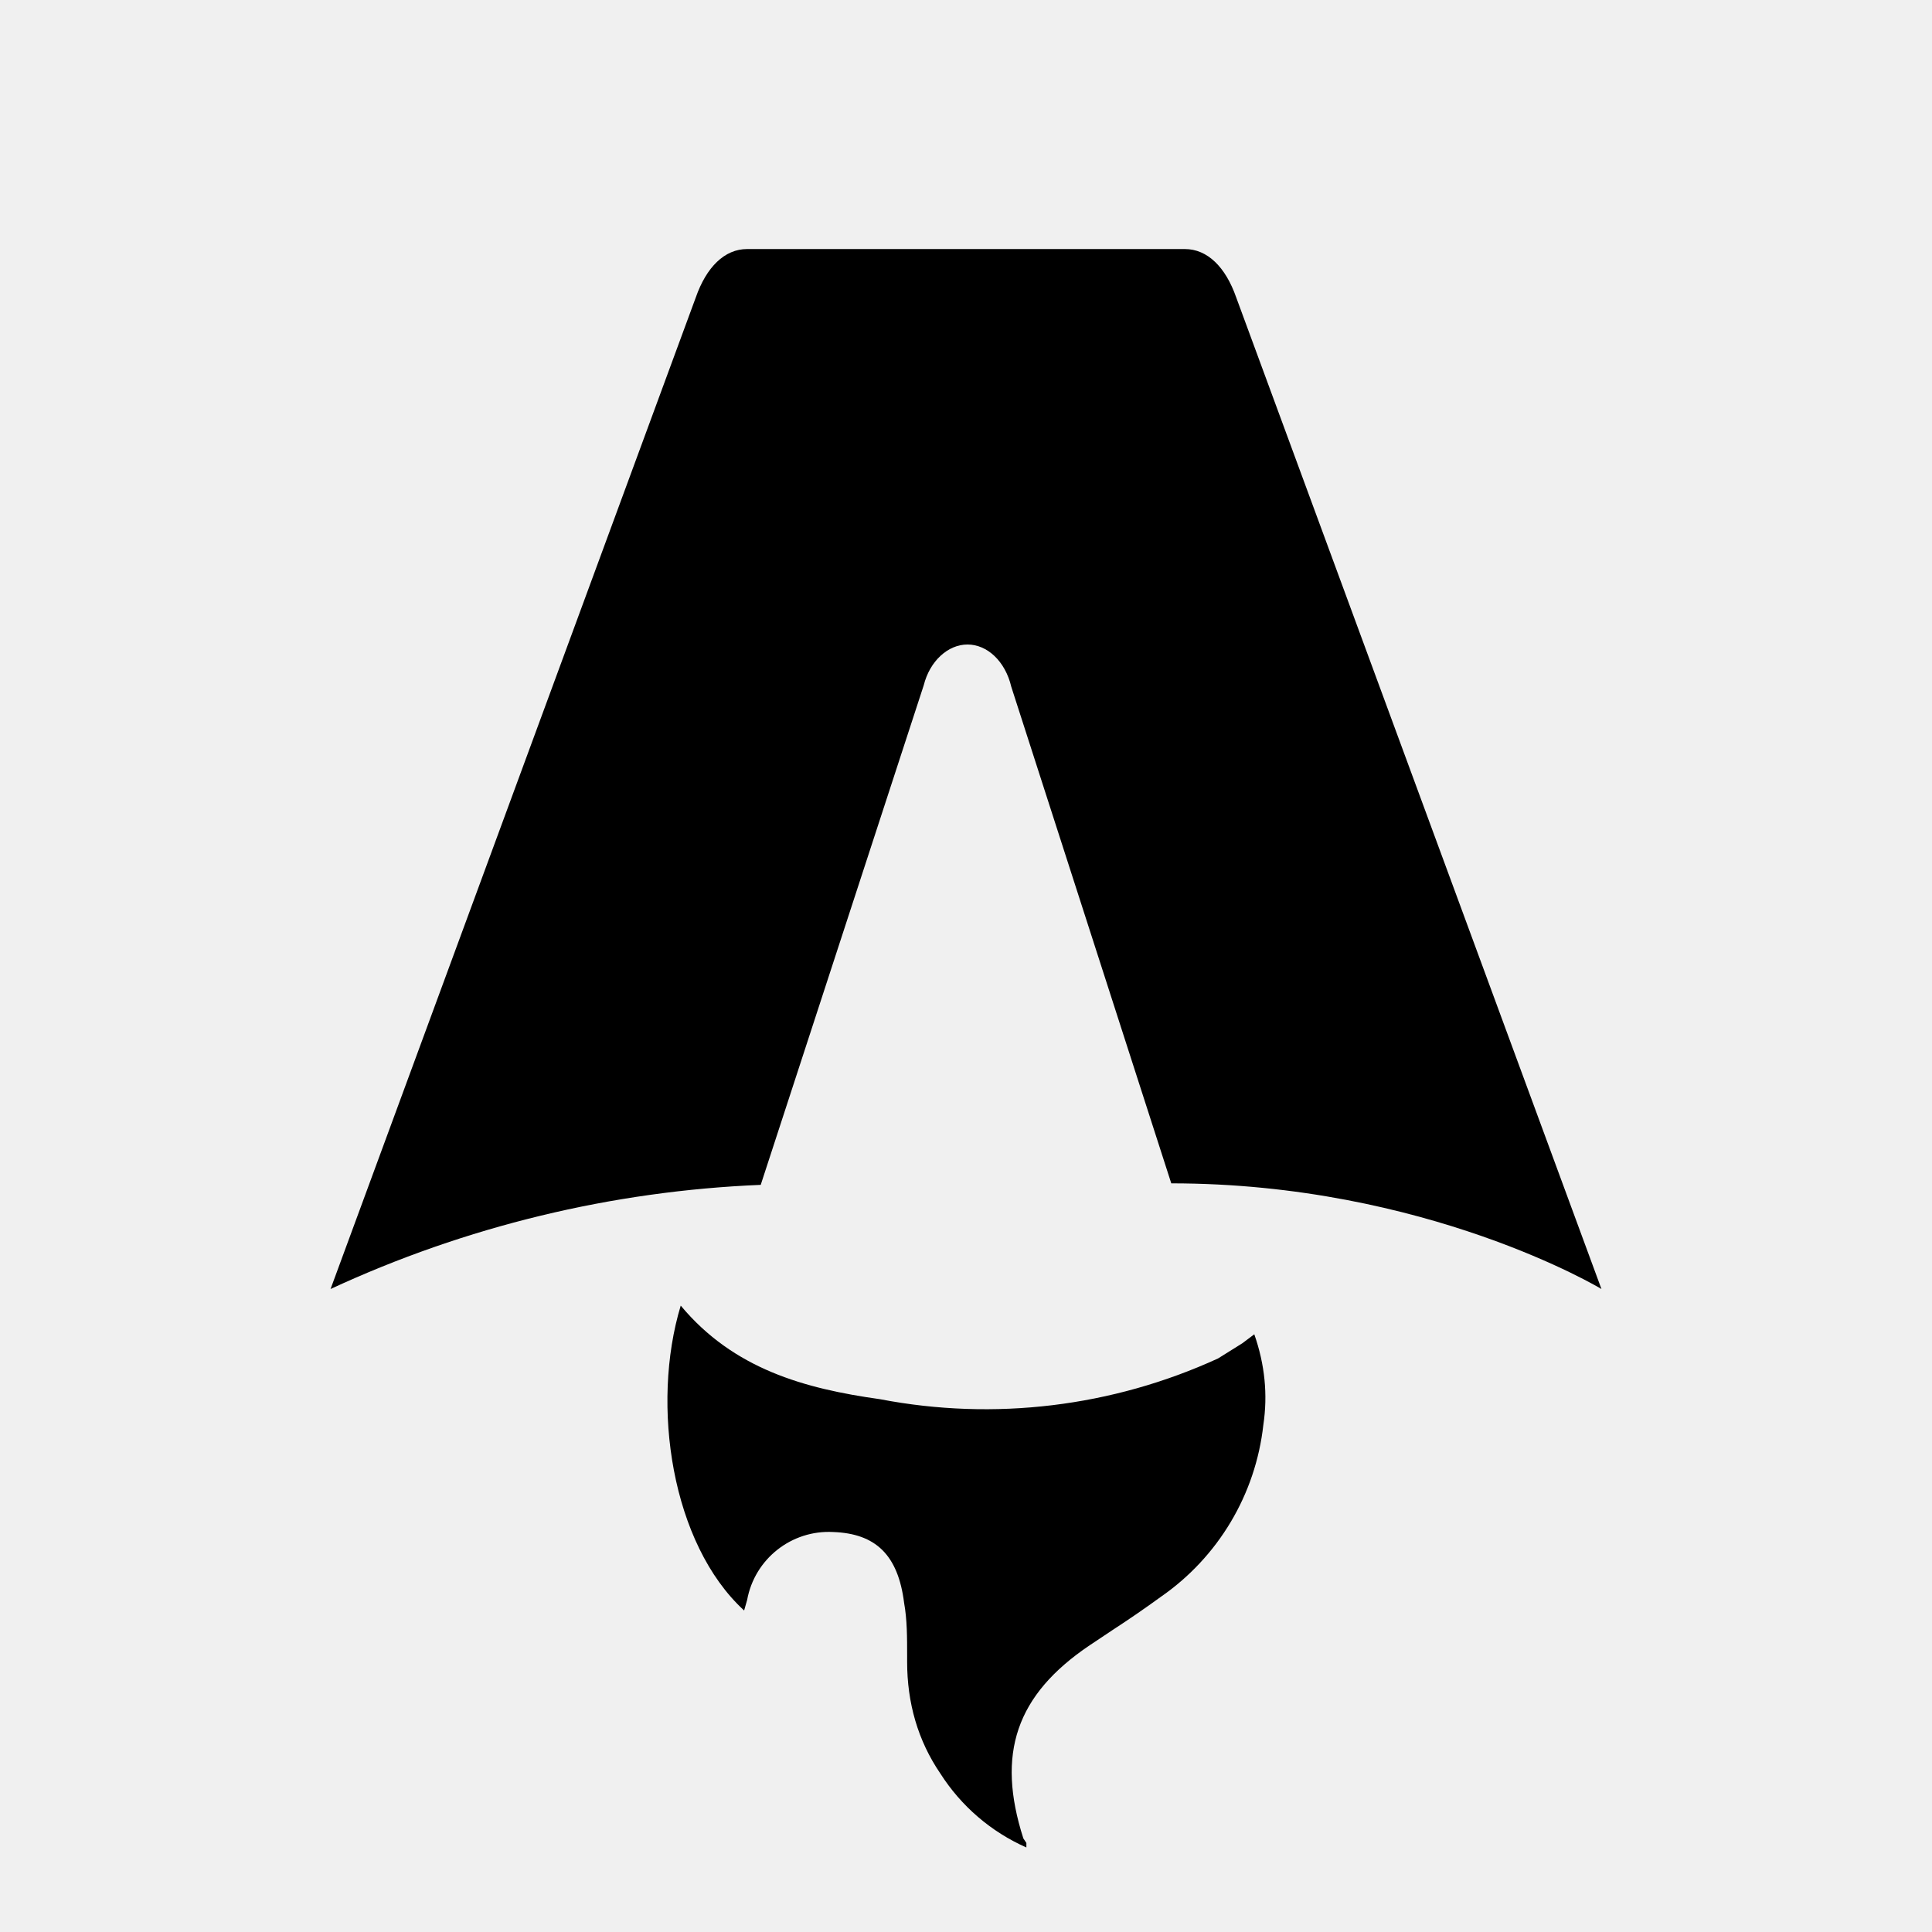
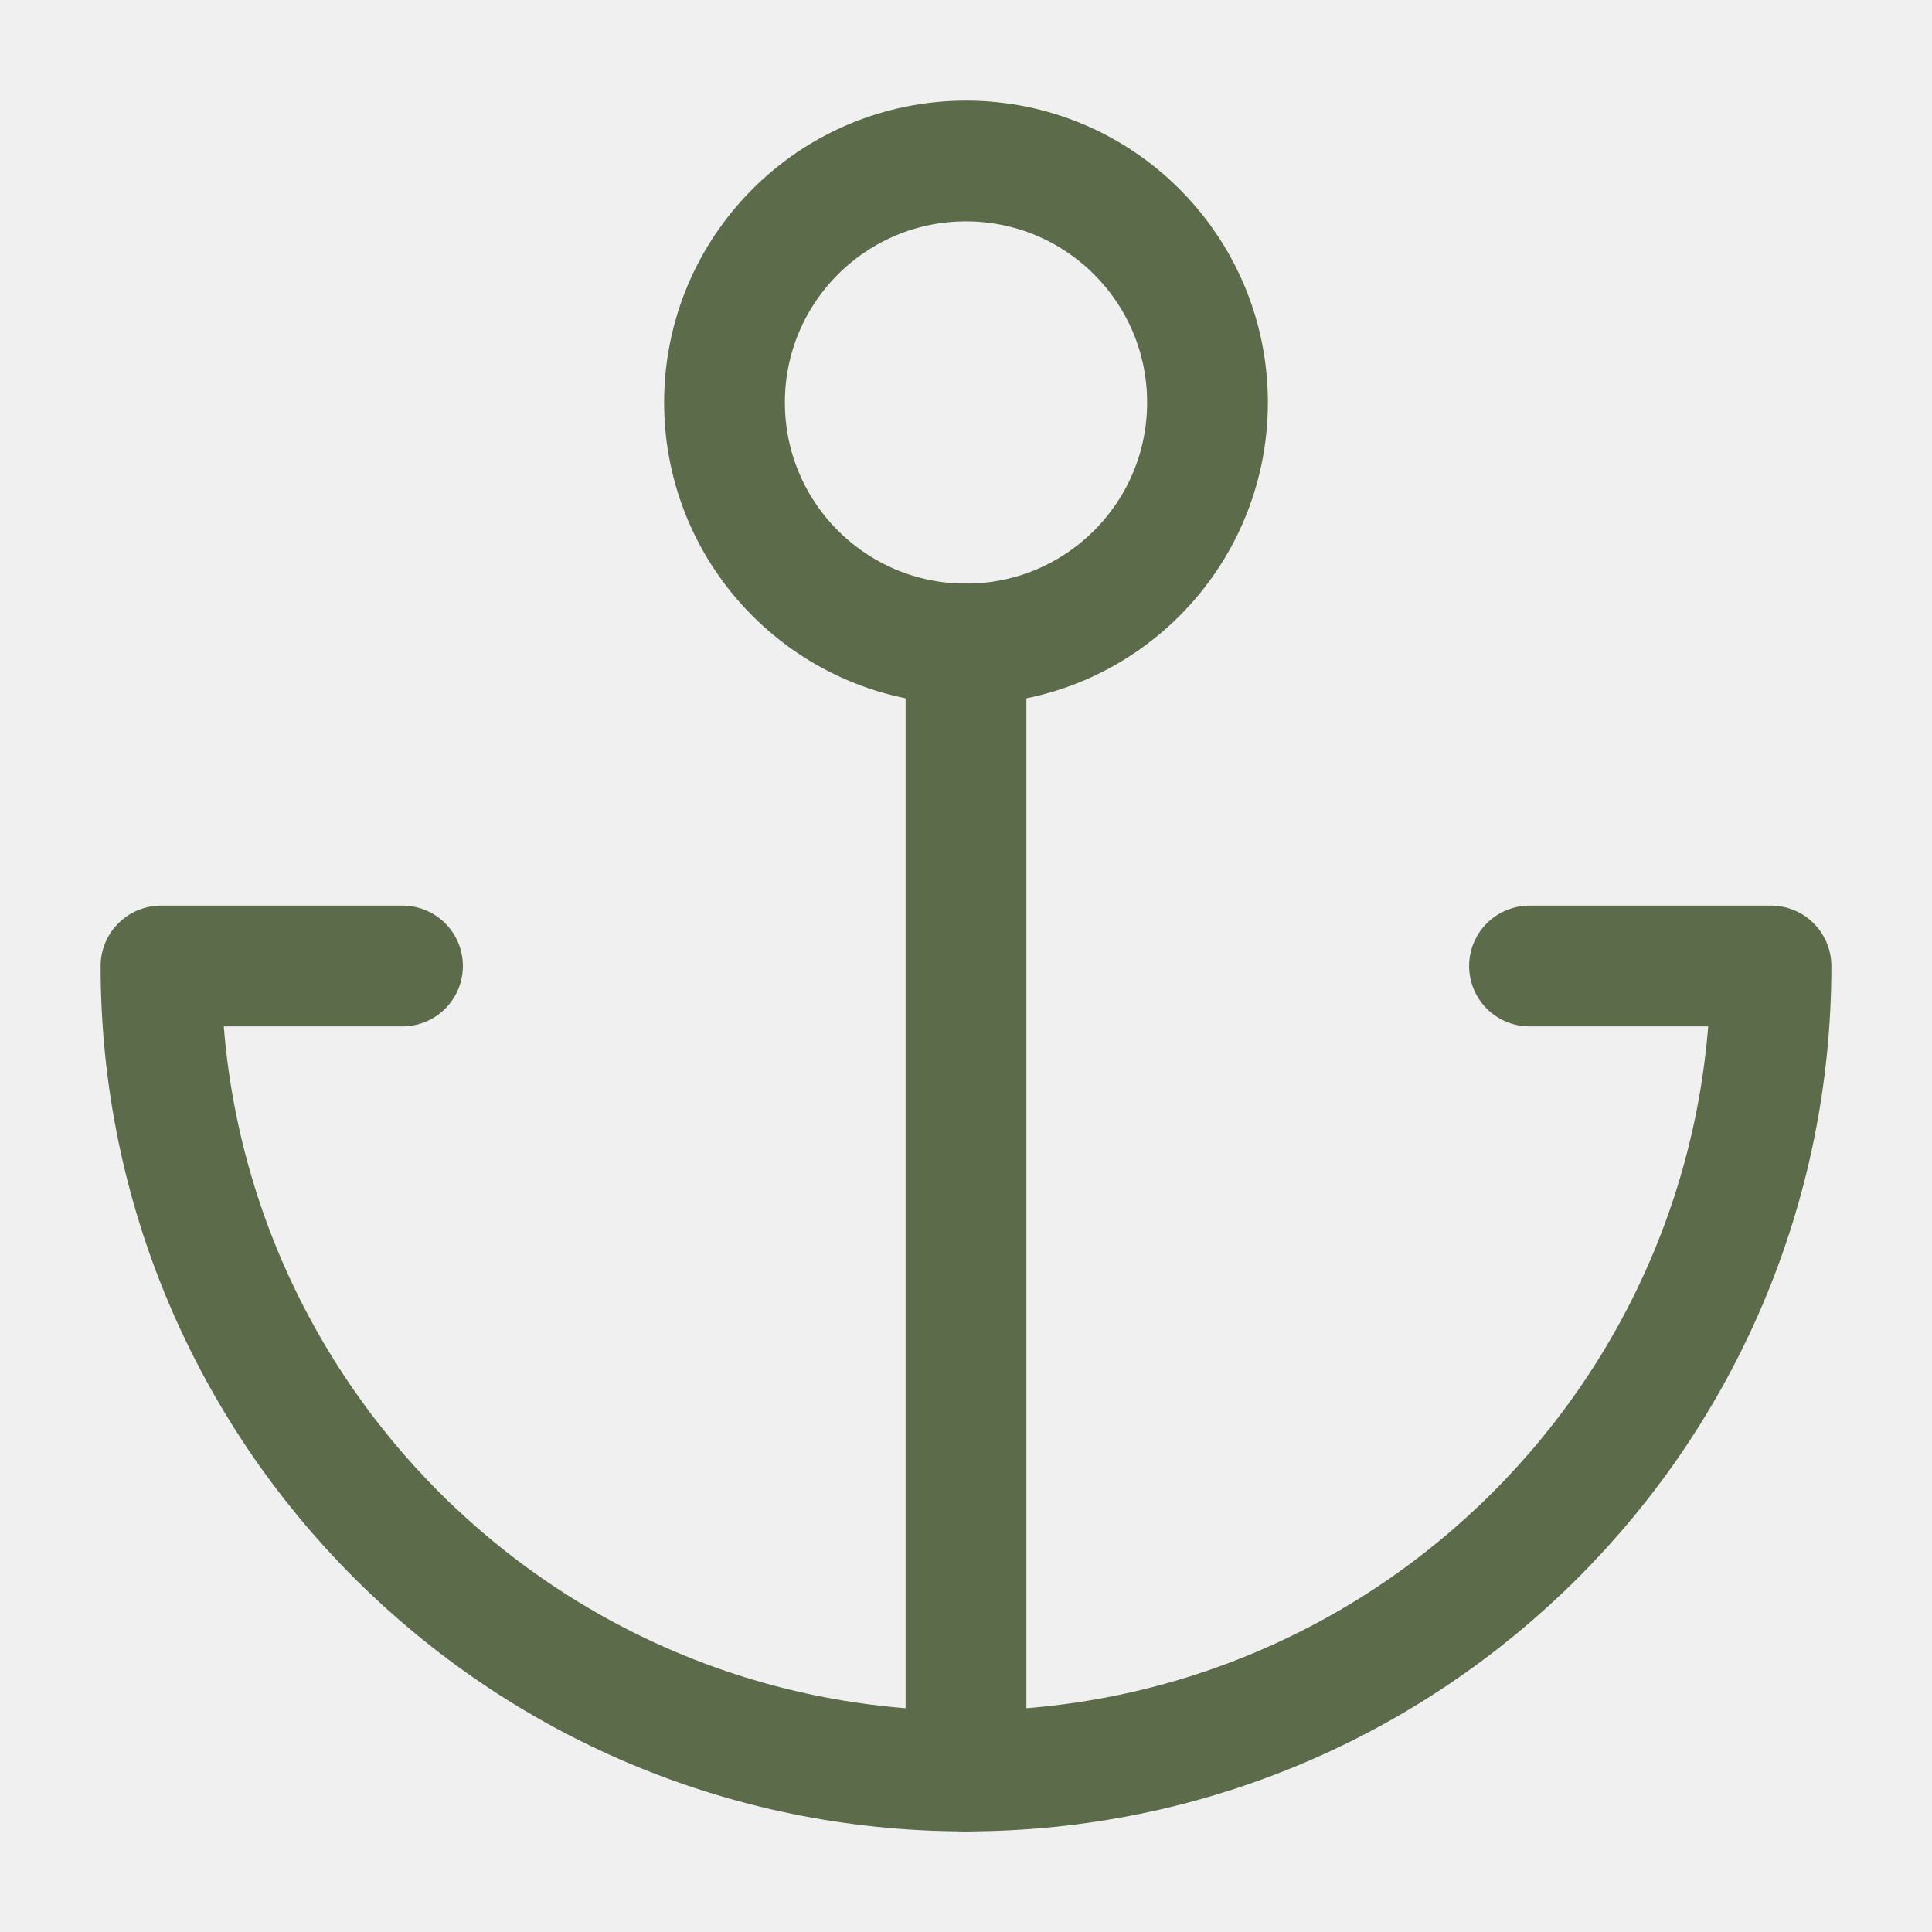
- <svg xmlns="http://www.w3.org/2000/svg" fill="none" viewBox="0 0 128 128">
-   <path d="M50.4 78.5a75.1 75.1 0 0 0-28.5 6.9l24.2-65.7c.7-2 1.9-3.2 3.4-3.2h29c1.5 0 2.7 1.2 3.4 3.2l24.2 65.7s-11.6-7-28.5-7L67 45.5c-.4-1.7-1.6-2.8-2.9-2.8-1.3 0-2.5 1.1-2.9 2.7L50.4 78.5Zm-1.1 28.2Zm-4.2-20.2c-2 6.6-.6 15.8 4.2 20.2a17.5 17.5 0 0 1 .2-.7 5.5 5.5 0 0 1 5.7-4.5c2.8.1 4.3 1.5 4.7 4.7.2 1.1.2 2.3.2 3.5v.4c0 2.7.7 5.2 2.2 7.4a13 13 0 0 0 5.7 4.9v-.3l-.2-.3c-1.8-5.6-.5-9.5 4.4-12.8l1.5-1a73 73 0 0 0 3.2-2.2 16 16 0 0 0 6.8-11.4c.3-2 .1-4-.6-6l-.8.6-1.6 1a37 37 0 0 1-22.4 2.7c-5-.7-9.7-2-13.2-6.2Z" />
+ <svg xmlns="http://www.w3.org/2000/svg" viewBox="0 0 24 24" fill="none" stroke="currentColor" stroke-width="1.5" stroke-linecap="round" stroke-linejoin="round">
+   <circle cx="12" cy="5" r="3" />
+   <line x1="12" y1="22" x2="12" y2="8" />
+   <path d="M5 12H2a10 10 0 0 0 20 0h-3" />
  <style>
-         path { fill: #000; }
-         @media (prefers-color-scheme: dark) {
-             path { fill: #FFF; }
-         }
-     </style>
+     circle, line, path { stroke: #5c6b4a; }
+     @media (prefers-color-scheme: dark) {
+       circle, line, path { stroke: #d4a574; }
+     }
+   </style>
</svg>
